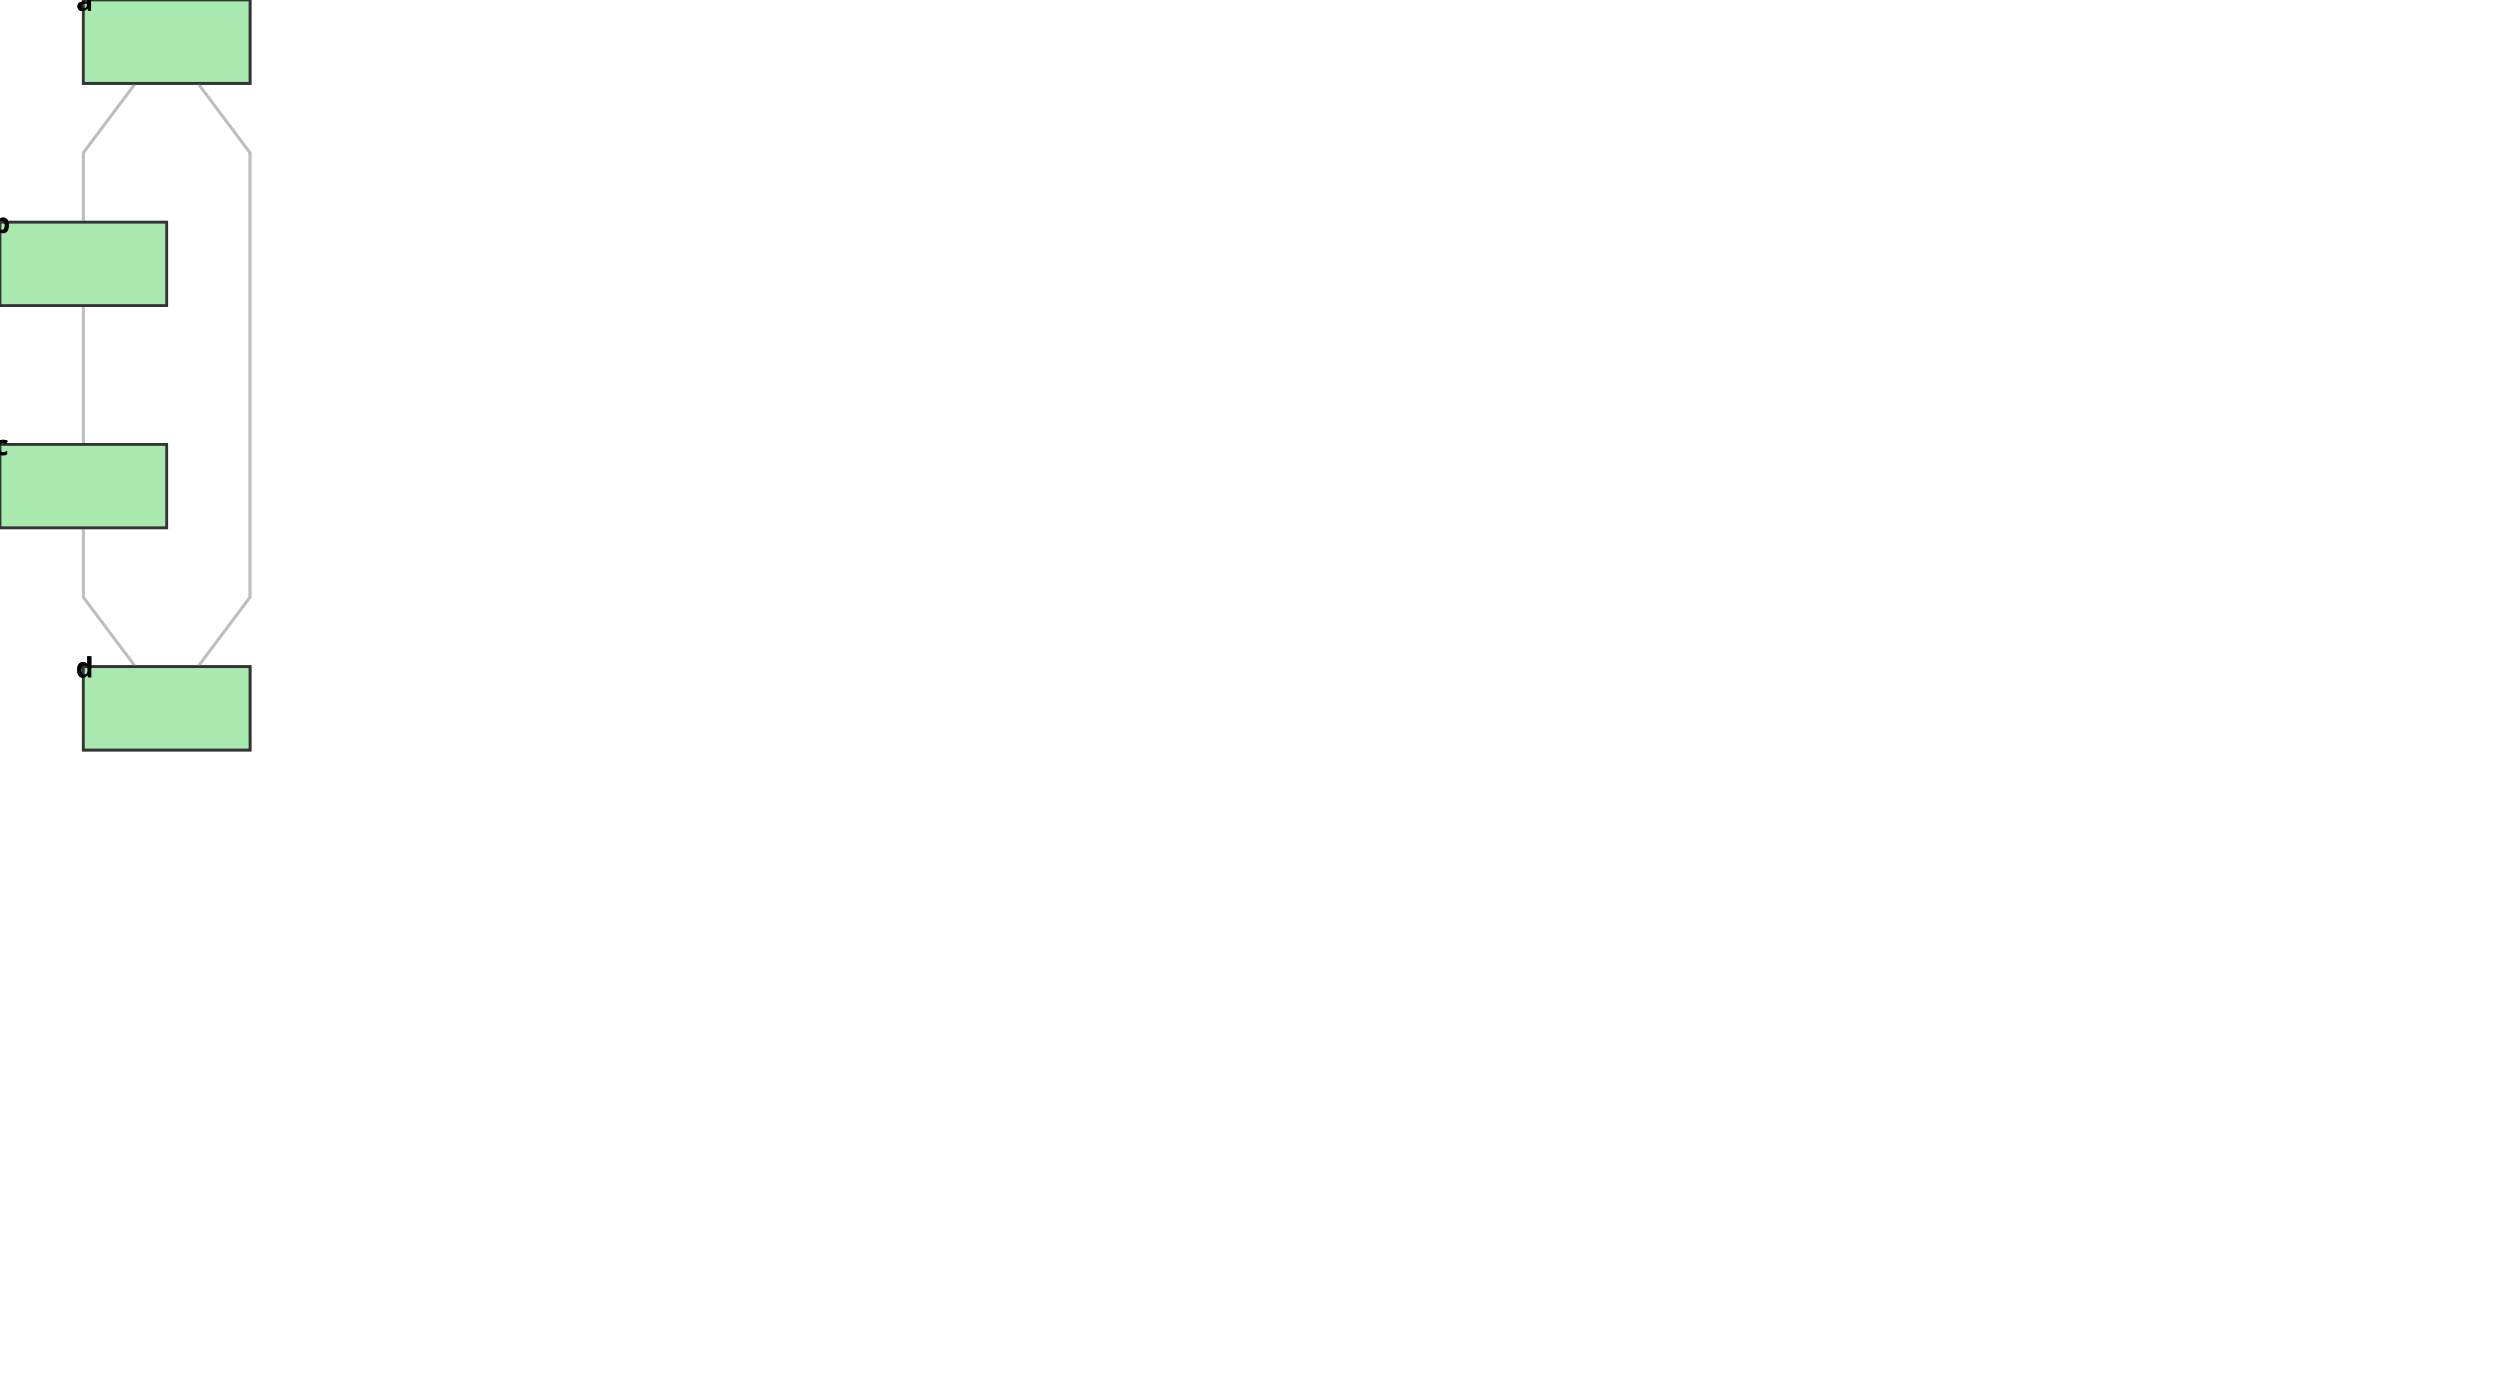
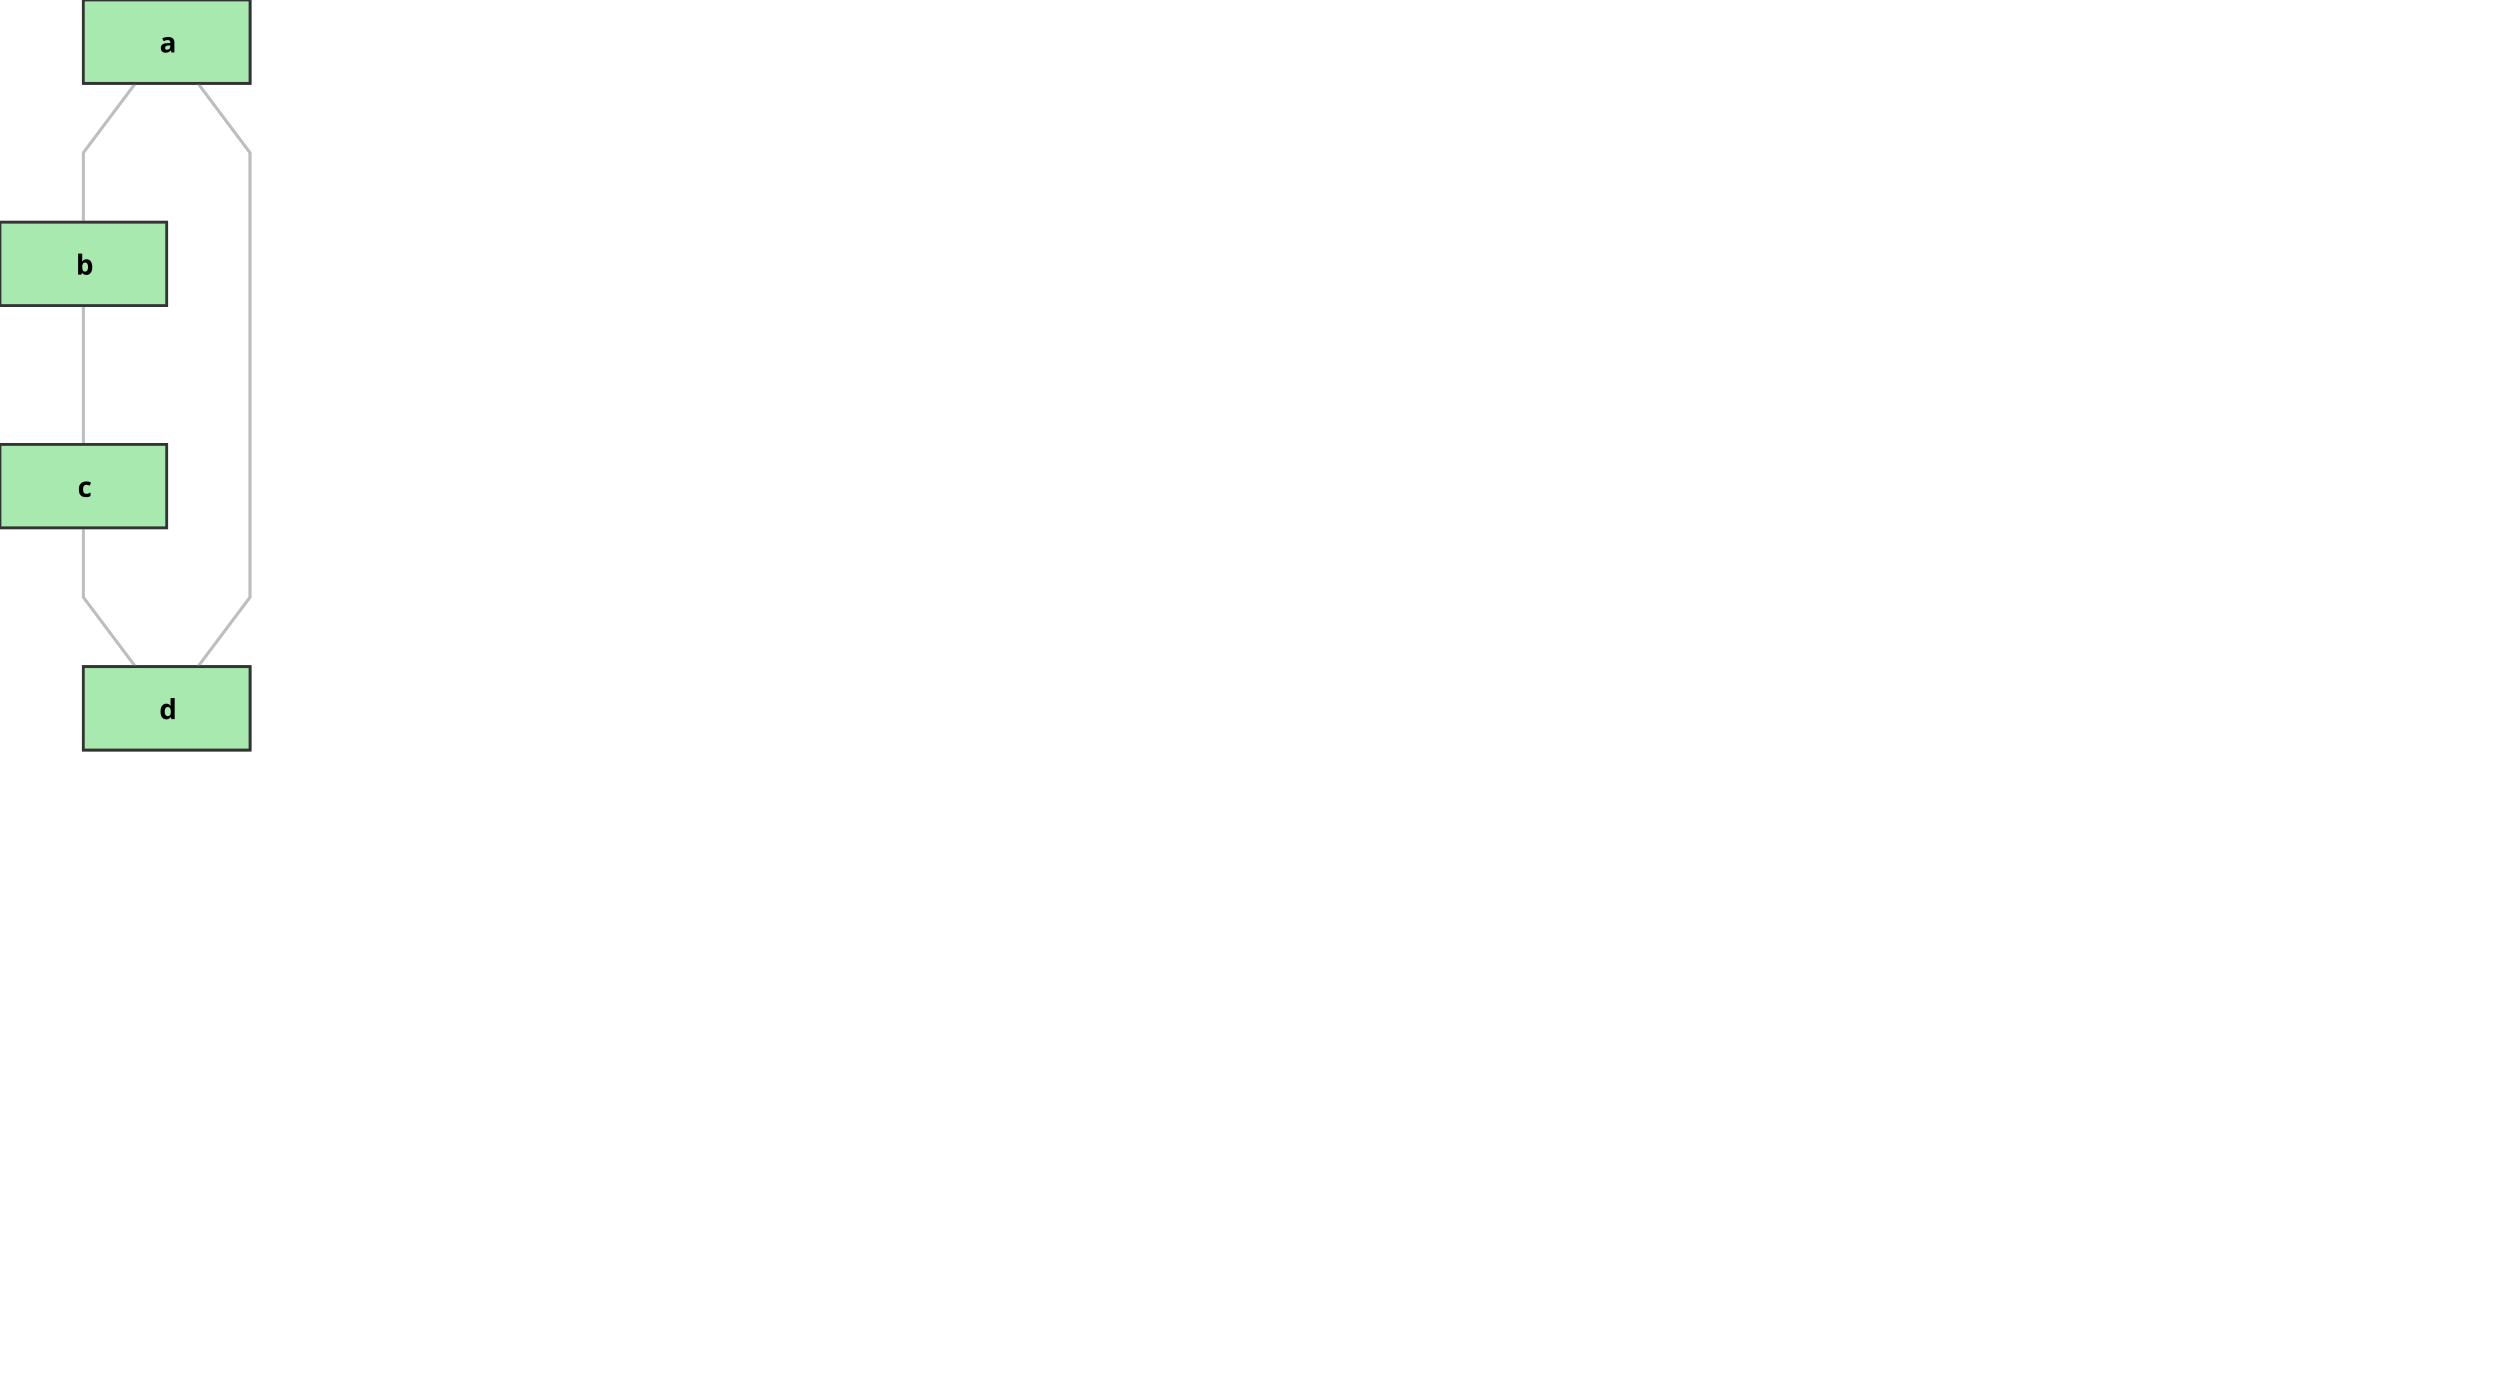
- <svg xmlns="http://www.w3.org/2000/svg" width="900" height="500" color-interpolation-filters="sRGB" style="background: transparent;">
+ <svg xmlns="http://www.w3.org/2000/svg" width="900" height="500" color-interpolation-filters="sRGB" style="background: none; touch-action: none;">
  <g transform="matrix(1 0 0 1 0 0)">
    <g fill="none" stroke="none" stroke-dashoffset="0" font-family="sans-serif" font-size="16" font-style="normal" font-variant="normal" font-weight="normal" text-anchor="left" transform="matrix(1 0 0 1 0 0)" visibility="visible">
      <g pointer-events="none" transform="matrix(1 0 0 1 30 15)">
        <polyline fill="none" stroke="rgba(190,190,190,1)" points="30,0 18.75,15 0,40 0,65 0,80" />
      </g>
      <g pointer-events="none" transform="matrix(1 0 0 1 30 95)">
        <polyline fill="none" stroke="rgba(190,190,190,1)" points="0,0 0,15 0,40 0,65 0,80" />
      </g>
      <g pointer-events="none" transform="matrix(1 0 0 1 30 175)">
        <polyline fill="none" stroke="rgba(190,190,190,1)" points="0,0 0,15 0,40 18.75,65 30,80" />
      </g>
      <g pointer-events="none" transform="matrix(1 0 0 1 60 15)">
        <polyline fill="none" stroke="rgba(190,190,190,1)" points="0,240 11.25,225 30,200 30,160 30,120 30,80 30,40 11.25,15 0,0" />
      </g>
      <g transform="matrix(1 0 0 1 30 0)">
        <path width="60" height="30" fill="rgba(167,233,175,1)" stroke="rgba(51,51,51,1)" d="m0 0 60 0 0 30-60 0z" />
-         <g font-size="10" font-weight="bolder" pointer-events="none" text-anchor="middle" transform="matrix(1 0 0 1 0 0)">
+         <g font-size="10" font-weight="bolder" pointer-events="none" text-anchor="middle" transform="matrix(1 0 0 1 30 15)">
          <text fill="rgba(0,0,0,1)" stroke="none" dominant-baseline="central" dx=".5" paint-order="stroke">a</text>
        </g>
      </g>
      <g transform="matrix(1 0 0 1 0 80)">
        <path width="60" height="30" fill="rgba(167,233,175,1)" stroke="rgba(51,51,51,1)" d="m0 0 60 0 0 30-60 0z" />
-         <g font-size="10" font-weight="bolder" pointer-events="none" text-anchor="middle" transform="matrix(1 0 0 1 0 0)">
+         <g font-size="10" font-weight="bolder" pointer-events="none" text-anchor="middle" transform="matrix(1 0 0 1 30 15)">
          <text fill="rgba(0,0,0,1)" stroke="none" dominant-baseline="central" dx=".5" paint-order="stroke">b</text>
        </g>
      </g>
      <g transform="matrix(1 0 0 1 0 160)">
        <path width="60" height="30" fill="rgba(167,233,175,1)" stroke="rgba(51,51,51,1)" d="m0 0 60 0 0 30-60 0z" />
-         <g font-size="10" font-weight="bolder" pointer-events="none" text-anchor="middle" transform="matrix(1 0 0 1 0 0)">
+         <g font-size="10" font-weight="bolder" pointer-events="none" text-anchor="middle" transform="matrix(1 0 0 1 30 15)">
          <text fill="rgba(0,0,0,1)" stroke="none" dominant-baseline="central" dx=".5" paint-order="stroke">c</text>
        </g>
      </g>
      <g transform="matrix(1 0 0 1 30 240)">
        <path width="60" height="30" fill="rgba(167,233,175,1)" stroke="rgba(51,51,51,1)" d="m0 0 60 0 0 30-60 0z" />
-         <g font-size="10" font-weight="bolder" pointer-events="none" text-anchor="middle" transform="matrix(1 0 0 1 0 0)">
+         <g font-size="10" font-weight="bolder" pointer-events="none" text-anchor="middle" transform="matrix(1 0 0 1 30 15)">
          <text fill="rgba(0,0,0,1)" stroke="none" dominant-baseline="central" dx=".5" paint-order="stroke">d</text>
        </g>
      </g>
      <g pointer-events="none" transform="matrix(1 0 0 1 30 15)">
        <polyline fill="none" stroke="rgba(190,190,190,1)" points="30,0 18.75,15 0,40 0,65 0,80" />
      </g>
      <g pointer-events="none" transform="matrix(1 0 0 1 30 95)">
        <polyline fill="none" stroke="rgba(190,190,190,1)" points="0,0 0,15 0,40 0,65 0,80" />
      </g>
      <g pointer-events="none" transform="matrix(1 0 0 1 30 175)">
        <polyline fill="none" stroke="rgba(190,190,190,1)" points="0,0 0,15 0,40 18.75,65 30,80" />
      </g>
      <g pointer-events="none" transform="matrix(1 0 0 1 60 15)">
        <polyline fill="none" stroke="rgba(190,190,190,1)" points="0,240 11.25,225 30,200 30,160 30,120 30,80 30,40 11.25,15 0,0" />
      </g>
      <g transform="matrix(1 0 0 1 30 0)">
        <path width="60" height="30" fill="rgba(167,233,175,1)" stroke="rgba(51,51,51,1)" d="m0 0 60 0 0 30-60 0z" />
-         <g font-size="10" font-weight="bolder" pointer-events="none" text-anchor="middle" transform="matrix(1 0 0 1 0 0)">
+         <g font-size="10" font-weight="bolder" pointer-events="none" text-anchor="middle" transform="matrix(1 0 0 1 30 15)">
          <text fill="rgba(0,0,0,1)" stroke="none" dominant-baseline="central" dx=".5" paint-order="stroke">a</text>
        </g>
      </g>
      <g transform="matrix(1 0 0 1 0 80)">
        <path width="60" height="30" fill="rgba(167,233,175,1)" stroke="rgba(51,51,51,1)" d="m0 0 60 0 0 30-60 0z" />
-         <g font-size="10" font-weight="bolder" pointer-events="none" text-anchor="middle" transform="matrix(1 0 0 1 0 0)">
+         <g font-size="10" font-weight="bolder" pointer-events="none" text-anchor="middle" transform="matrix(1 0 0 1 30 15)">
          <text fill="rgba(0,0,0,1)" stroke="none" dominant-baseline="central" dx=".5" paint-order="stroke">b</text>
        </g>
      </g>
      <g transform="matrix(1 0 0 1 0 160)">
        <path width="60" height="30" fill="rgba(167,233,175,1)" stroke="rgba(51,51,51,1)" d="m0 0 60 0 0 30-60 0z" />
-         <g font-size="10" font-weight="bolder" pointer-events="none" text-anchor="middle" transform="matrix(1 0 0 1 0 0)">
+         <g font-size="10" font-weight="bolder" pointer-events="none" text-anchor="middle" transform="matrix(1 0 0 1 30 15)">
          <text fill="rgba(0,0,0,1)" stroke="none" dominant-baseline="central" dx=".5" paint-order="stroke">c</text>
        </g>
      </g>
      <g transform="matrix(1 0 0 1 30 240)">
        <path width="60" height="30" fill="rgba(167,233,175,1)" stroke="rgba(51,51,51,1)" d="m0 0 60 0 0 30-60 0z" />
-         <g font-size="10" font-weight="bolder" pointer-events="none" text-anchor="middle" transform="matrix(1 0 0 1 0 0)">
+         <g font-size="10" font-weight="bolder" pointer-events="none" text-anchor="middle" transform="matrix(1 0 0 1 30 15)">
          <text fill="rgba(0,0,0,1)" stroke="none" dominant-baseline="central" dx=".5" paint-order="stroke">d</text>
        </g>
      </g>
    </g>
  </g>
</svg>
